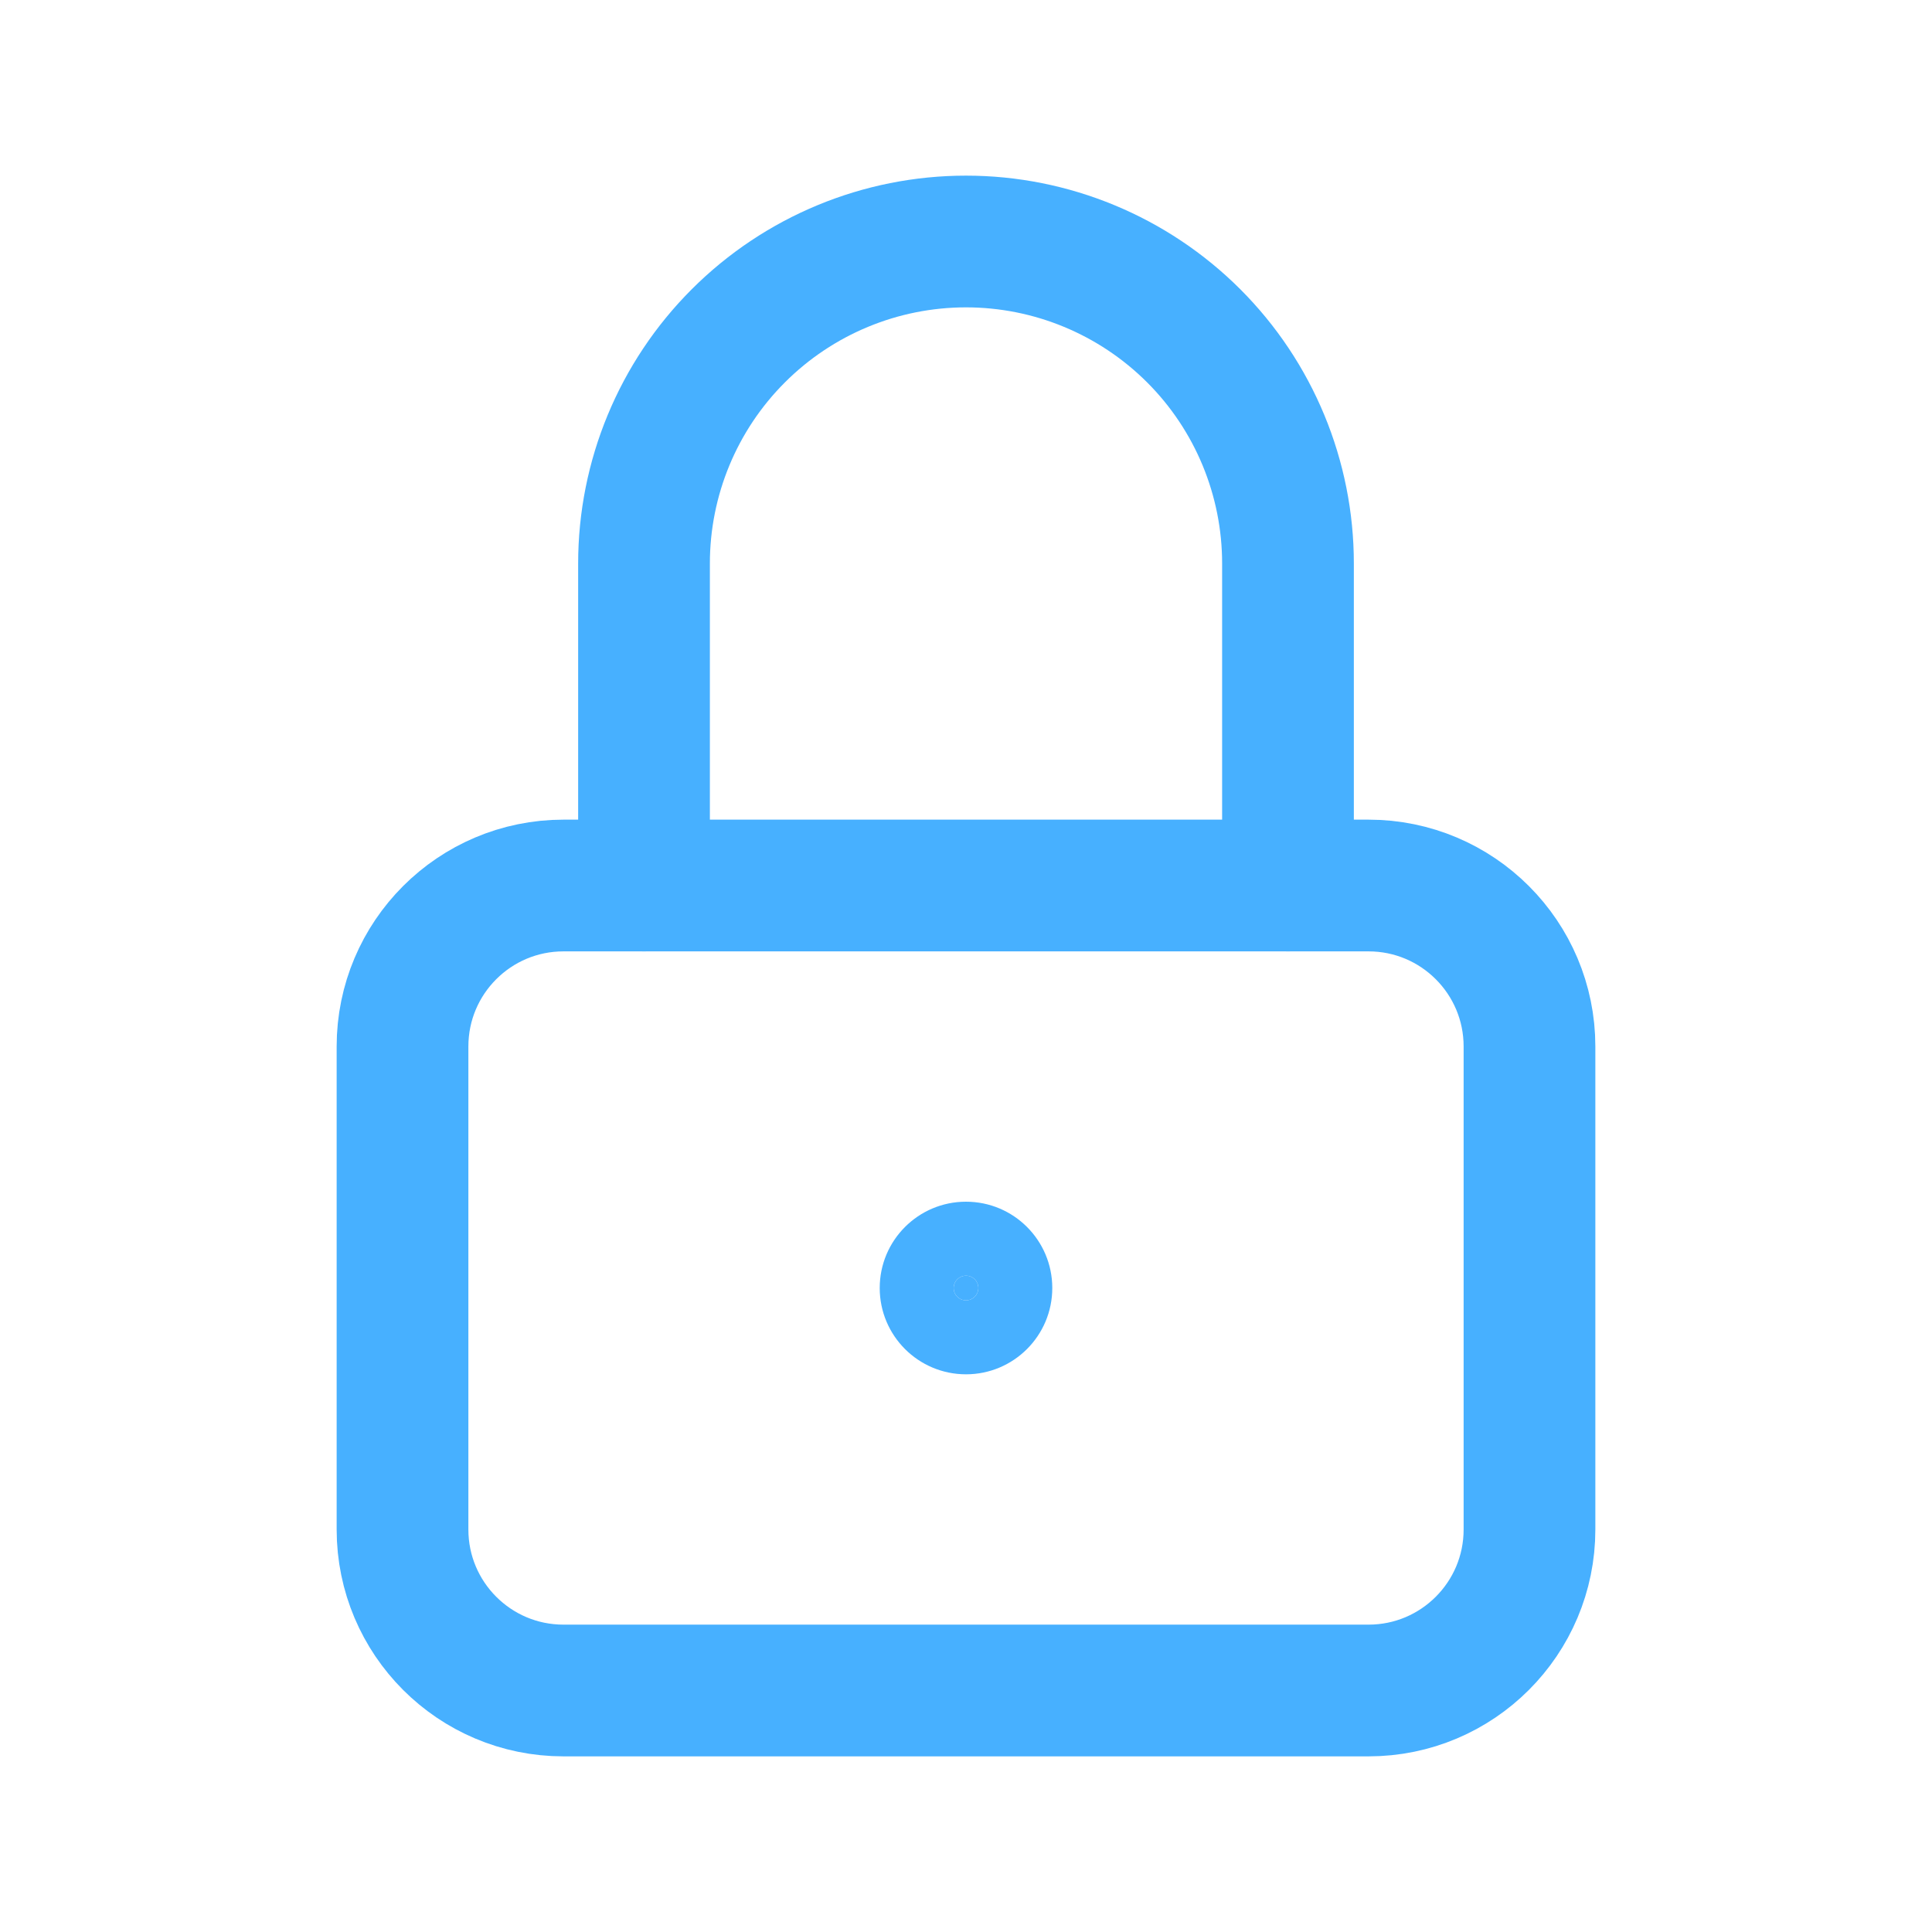
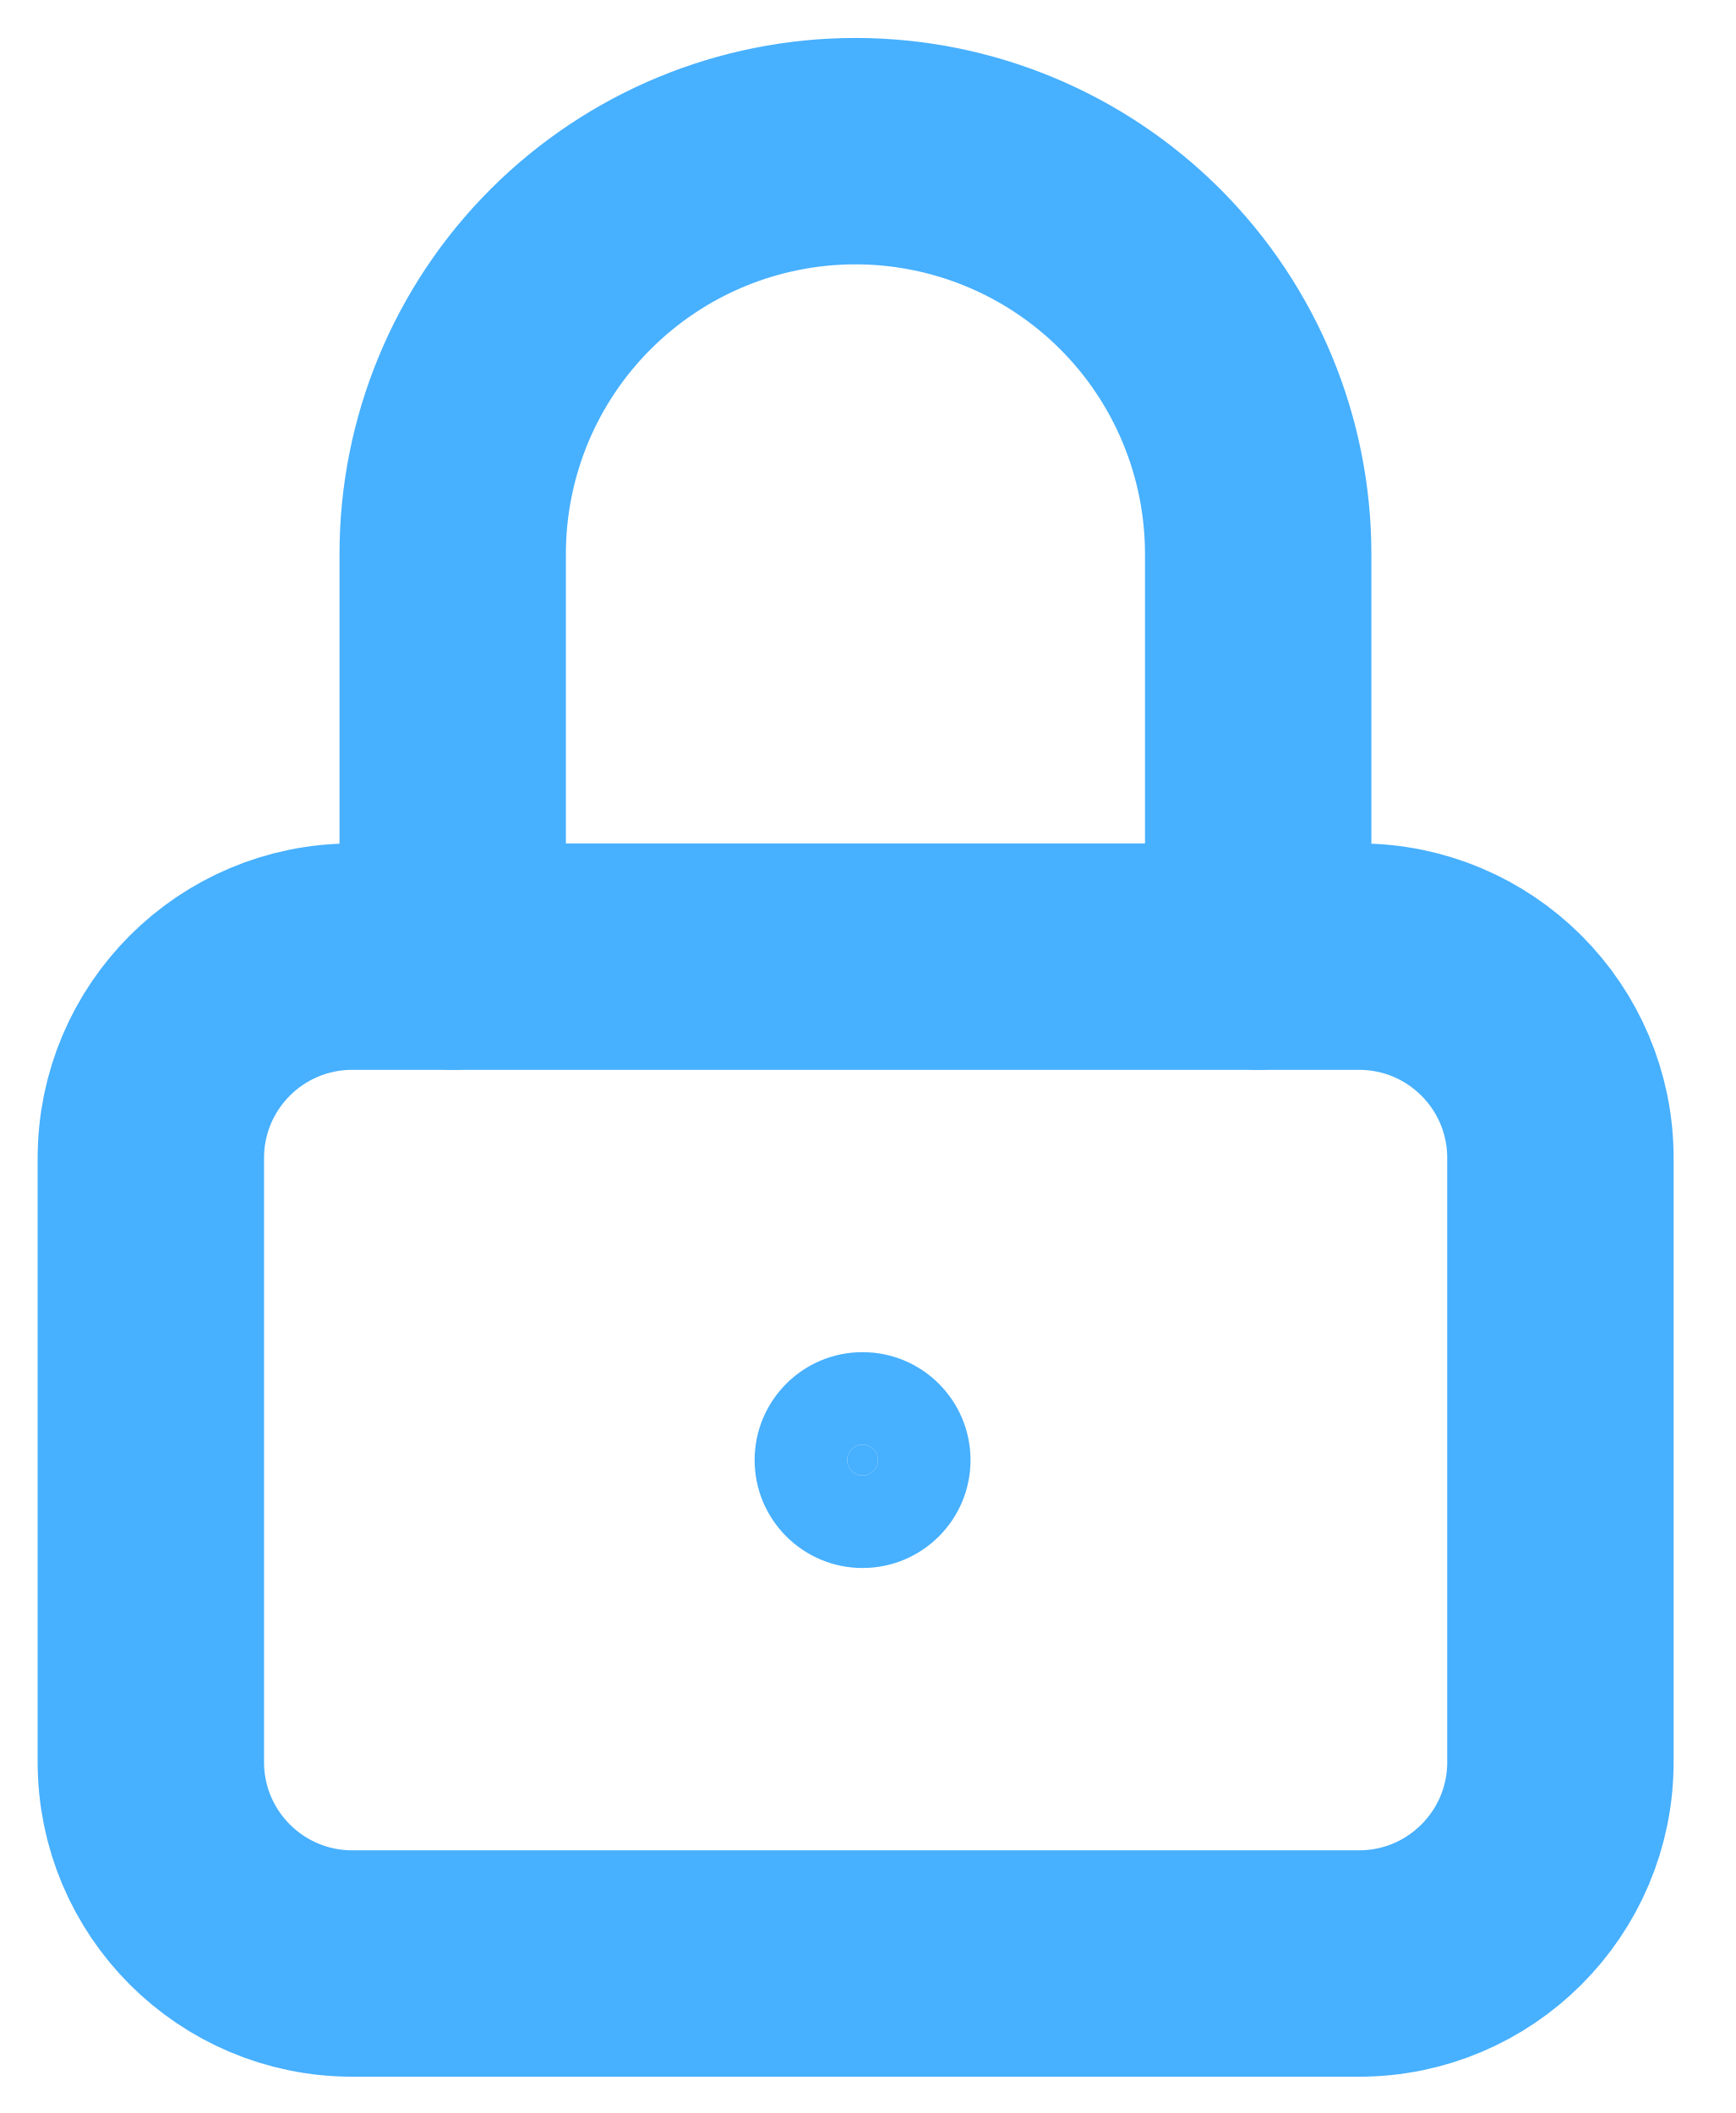
- <svg xmlns="http://www.w3.org/2000/svg" width="44" height="44" viewBox="0 0 44 44" fill="none">
-   <path d="M31.167 20.167H12.833C10.808 20.167 9.167 21.808 9.167 23.833L9.167 34.833C9.167 36.858 10.808 38.5 12.833 38.5H31.167C33.192 38.5 34.833 36.858 34.833 34.833L34.833 23.833C34.833 21.808 33.192 20.167 31.167 20.167Z" stroke="#47B0FF" stroke-width="3" stroke-linecap="round" stroke-linejoin="round" />
-   <path fill-rule="evenodd" clip-rule="evenodd" d="M22 29.053C21.845 29.053 21.719 29.179 21.719 29.334C21.719 29.489 21.845 29.614 22 29.614C22.155 29.614 22.281 29.488 22.281 29.333C22.281 29.178 22.155 29.052 22 29.053ZM20.035 29.335C20.034 28.25 20.913 27.369 21.998 27.368C23.084 27.367 23.964 28.246 23.965 29.332C23.966 30.417 23.087 31.298 22.002 31.299C20.916 31.3 20.036 30.421 20.035 29.335Z" fill="#47B0FF" />
-   <path d="M21.719 29.334C21.719 29.179 21.845 29.053 22 29.053C22.155 29.052 22.281 29.178 22.281 29.333C22.281 29.488 22.155 29.614 22 29.614C21.845 29.614 21.719 29.489 21.719 29.334Z" fill="#47B0FF" />
-   <path d="M14.667 20.167L14.667 12.833C14.667 10.888 15.439 9.023 16.815 7.648C18.19 6.273 20.055 5.5 22 5.5C23.945 5.5 25.81 6.273 27.186 7.648C28.561 9.023 29.333 10.888 29.333 12.833L29.333 20.167" stroke="#47B0FF" stroke-width="3" stroke-linecap="round" stroke-linejoin="round" />
+ <svg xmlns="http://www.w3.org/2000/svg" width="23" height="28" viewBox="0 0 23 28" fill="none">
+   <path d="M18.01 12.677L4.667 12.677C3.194 12.677 1.999 13.871 1.999 15.345L1.999 23.351C1.999 24.824 3.194 26.019 4.667 26.019H18.01C19.483 26.019 20.678 24.824 20.678 23.351L20.678 15.345C20.678 13.871 19.483 12.677 18.01 12.677Z" stroke="#47B0FF" stroke-width="3" stroke-linecap="round" stroke-linejoin="round" />
+   <path fill-rule="evenodd" clip-rule="evenodd" d="M11.43 19.144C11.318 19.144 11.226 19.235 11.226 19.348C11.226 19.461 11.318 19.552 11.431 19.552C11.543 19.552 11.635 19.461 11.635 19.348C11.635 19.235 11.543 19.143 11.43 19.144ZM10 19.349C10 18.559 10.639 17.918 11.429 17.918C12.219 17.917 12.86 18.557 12.861 19.347C12.861 20.137 12.222 20.777 11.432 20.778C10.642 20.779 10.001 20.139 10 19.349Z" fill="#47B0FF" />
+   <path d="M11.226 19.348C11.226 19.235 11.318 19.144 11.43 19.144C11.543 19.143 11.635 19.235 11.635 19.348C11.635 19.461 11.543 19.552 11.431 19.552C11.318 19.552 11.226 19.461 11.226 19.348Z" fill="#47B0FF" />
+   <path d="M5.999 12.677L5.999 7.34C5.999 5.925 6.561 4.567 7.562 3.567C8.563 2.566 9.92 2.003 11.336 2.003C12.751 2.003 14.109 2.566 15.11 3.567C16.11 4.567 16.673 5.925 16.673 7.34L16.673 12.677" stroke="#47B0FF" stroke-width="3" stroke-linecap="round" stroke-linejoin="round" />
</svg>
